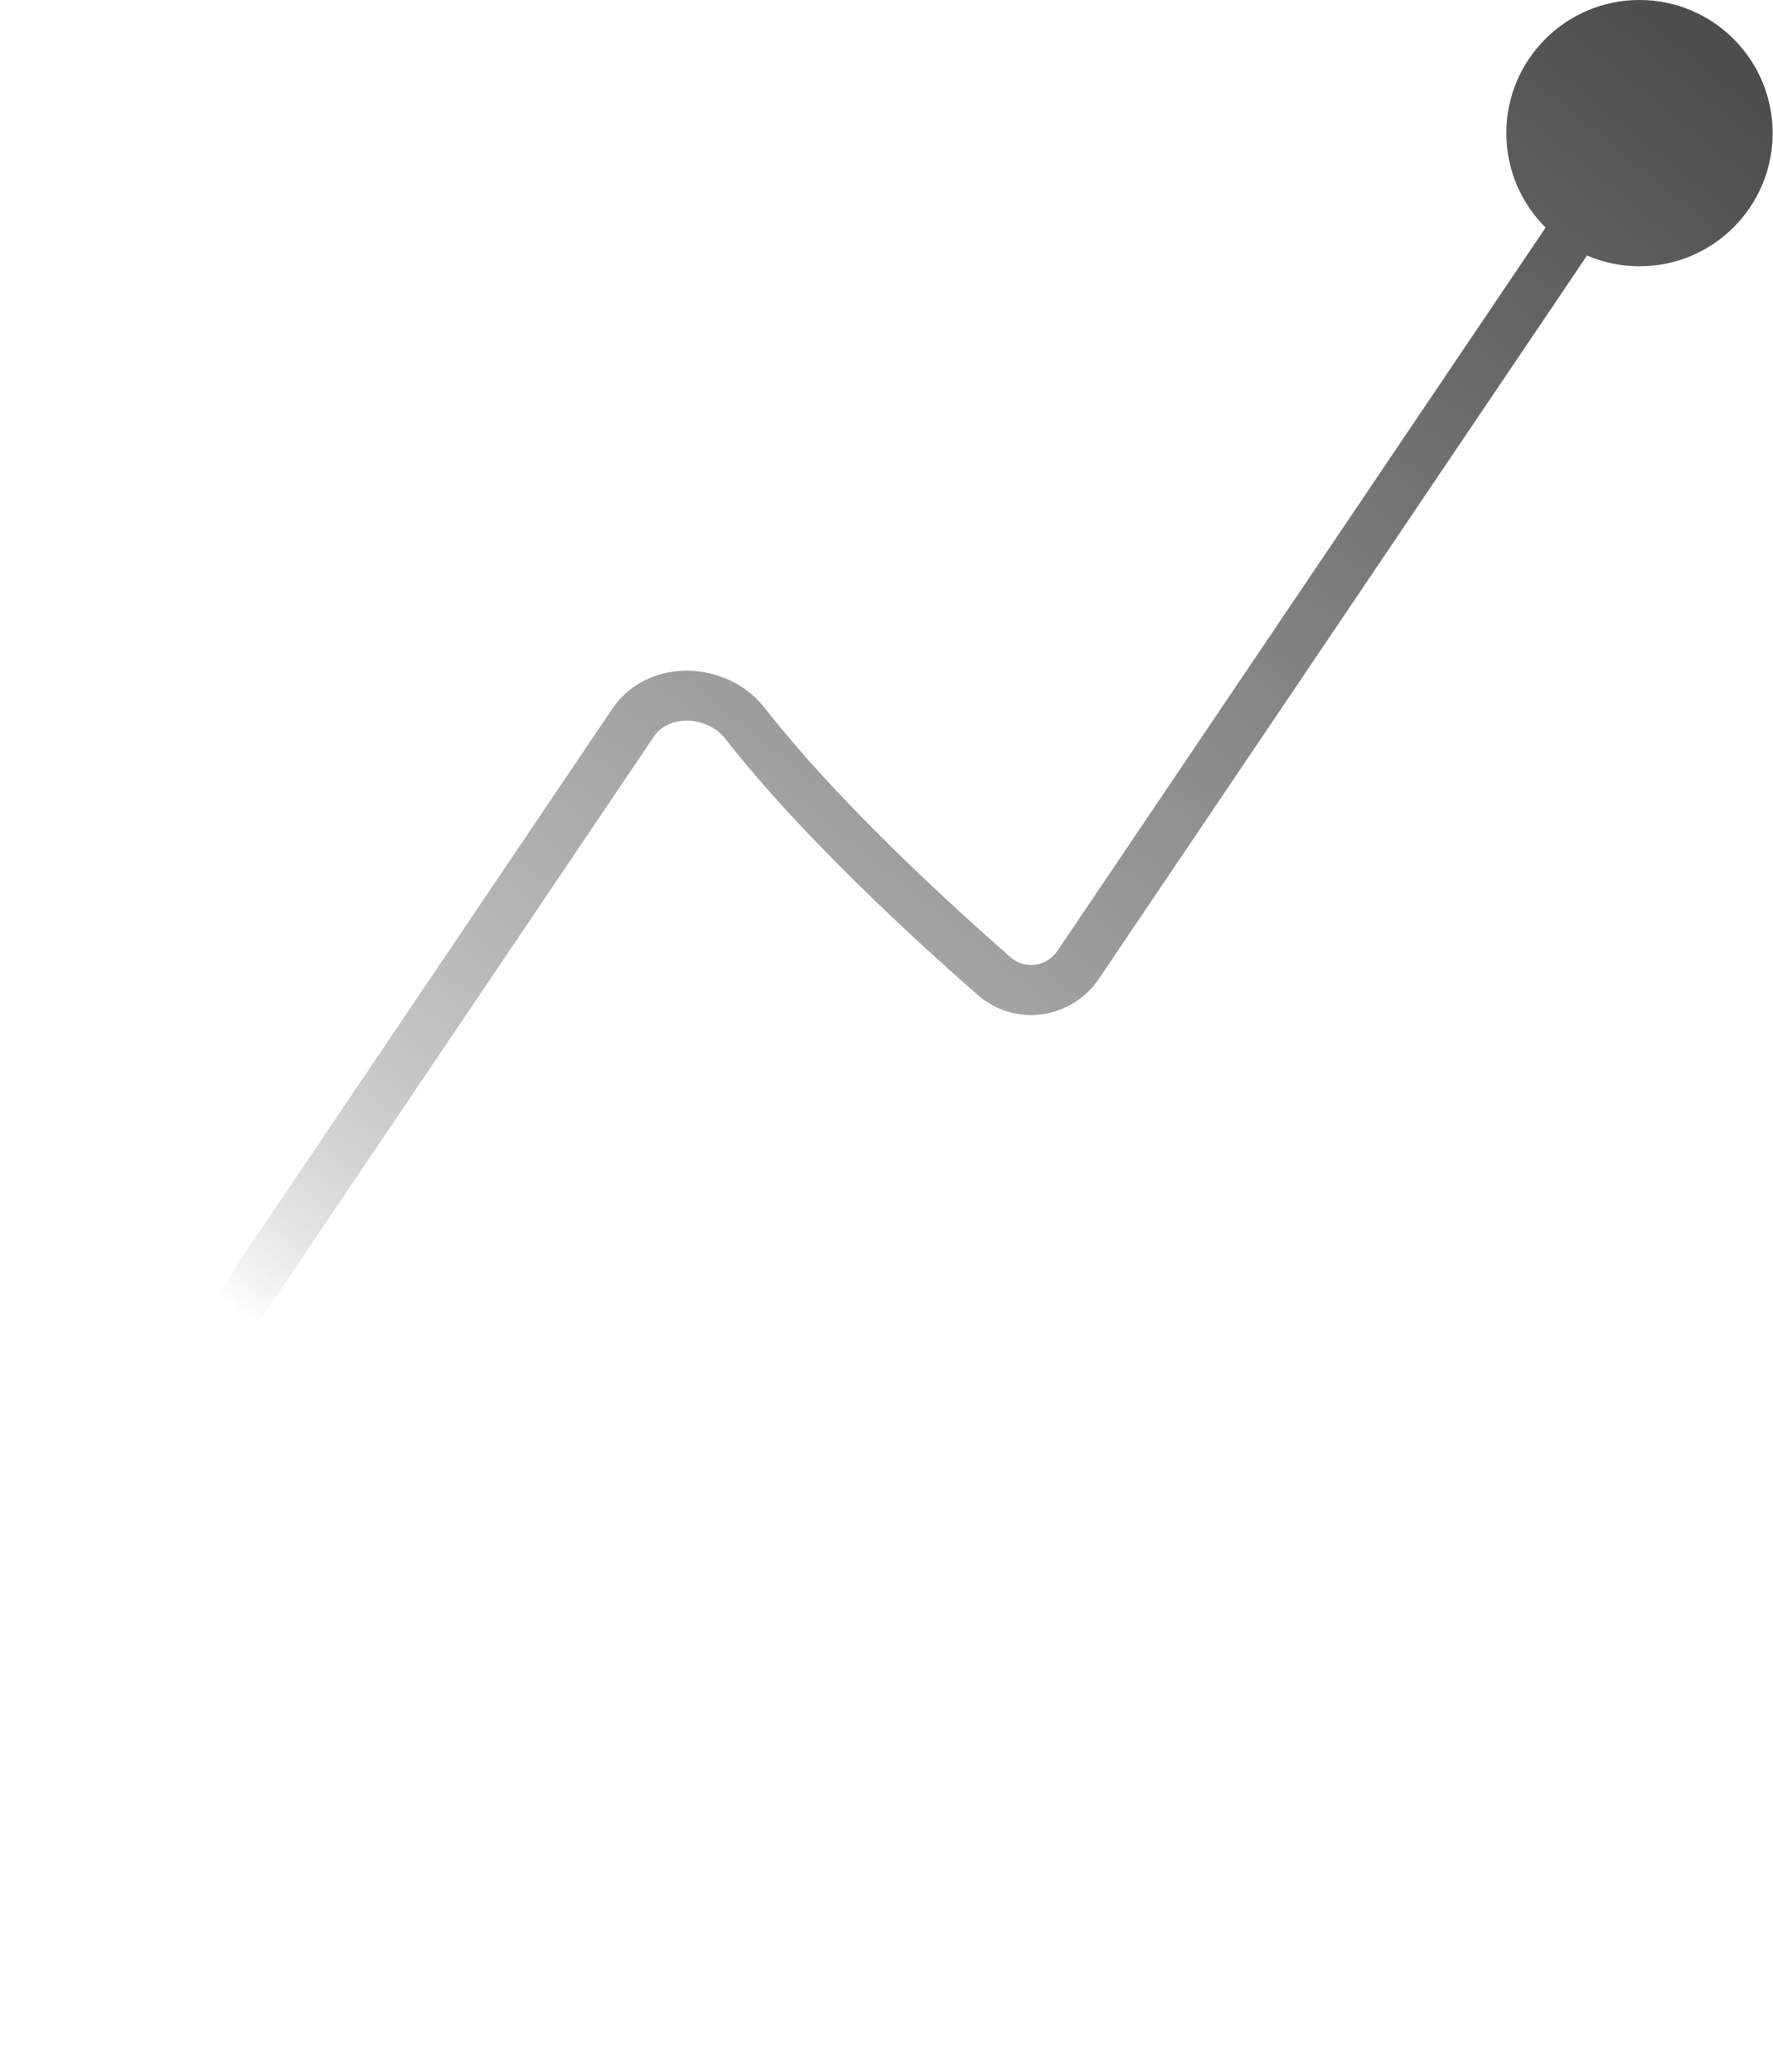
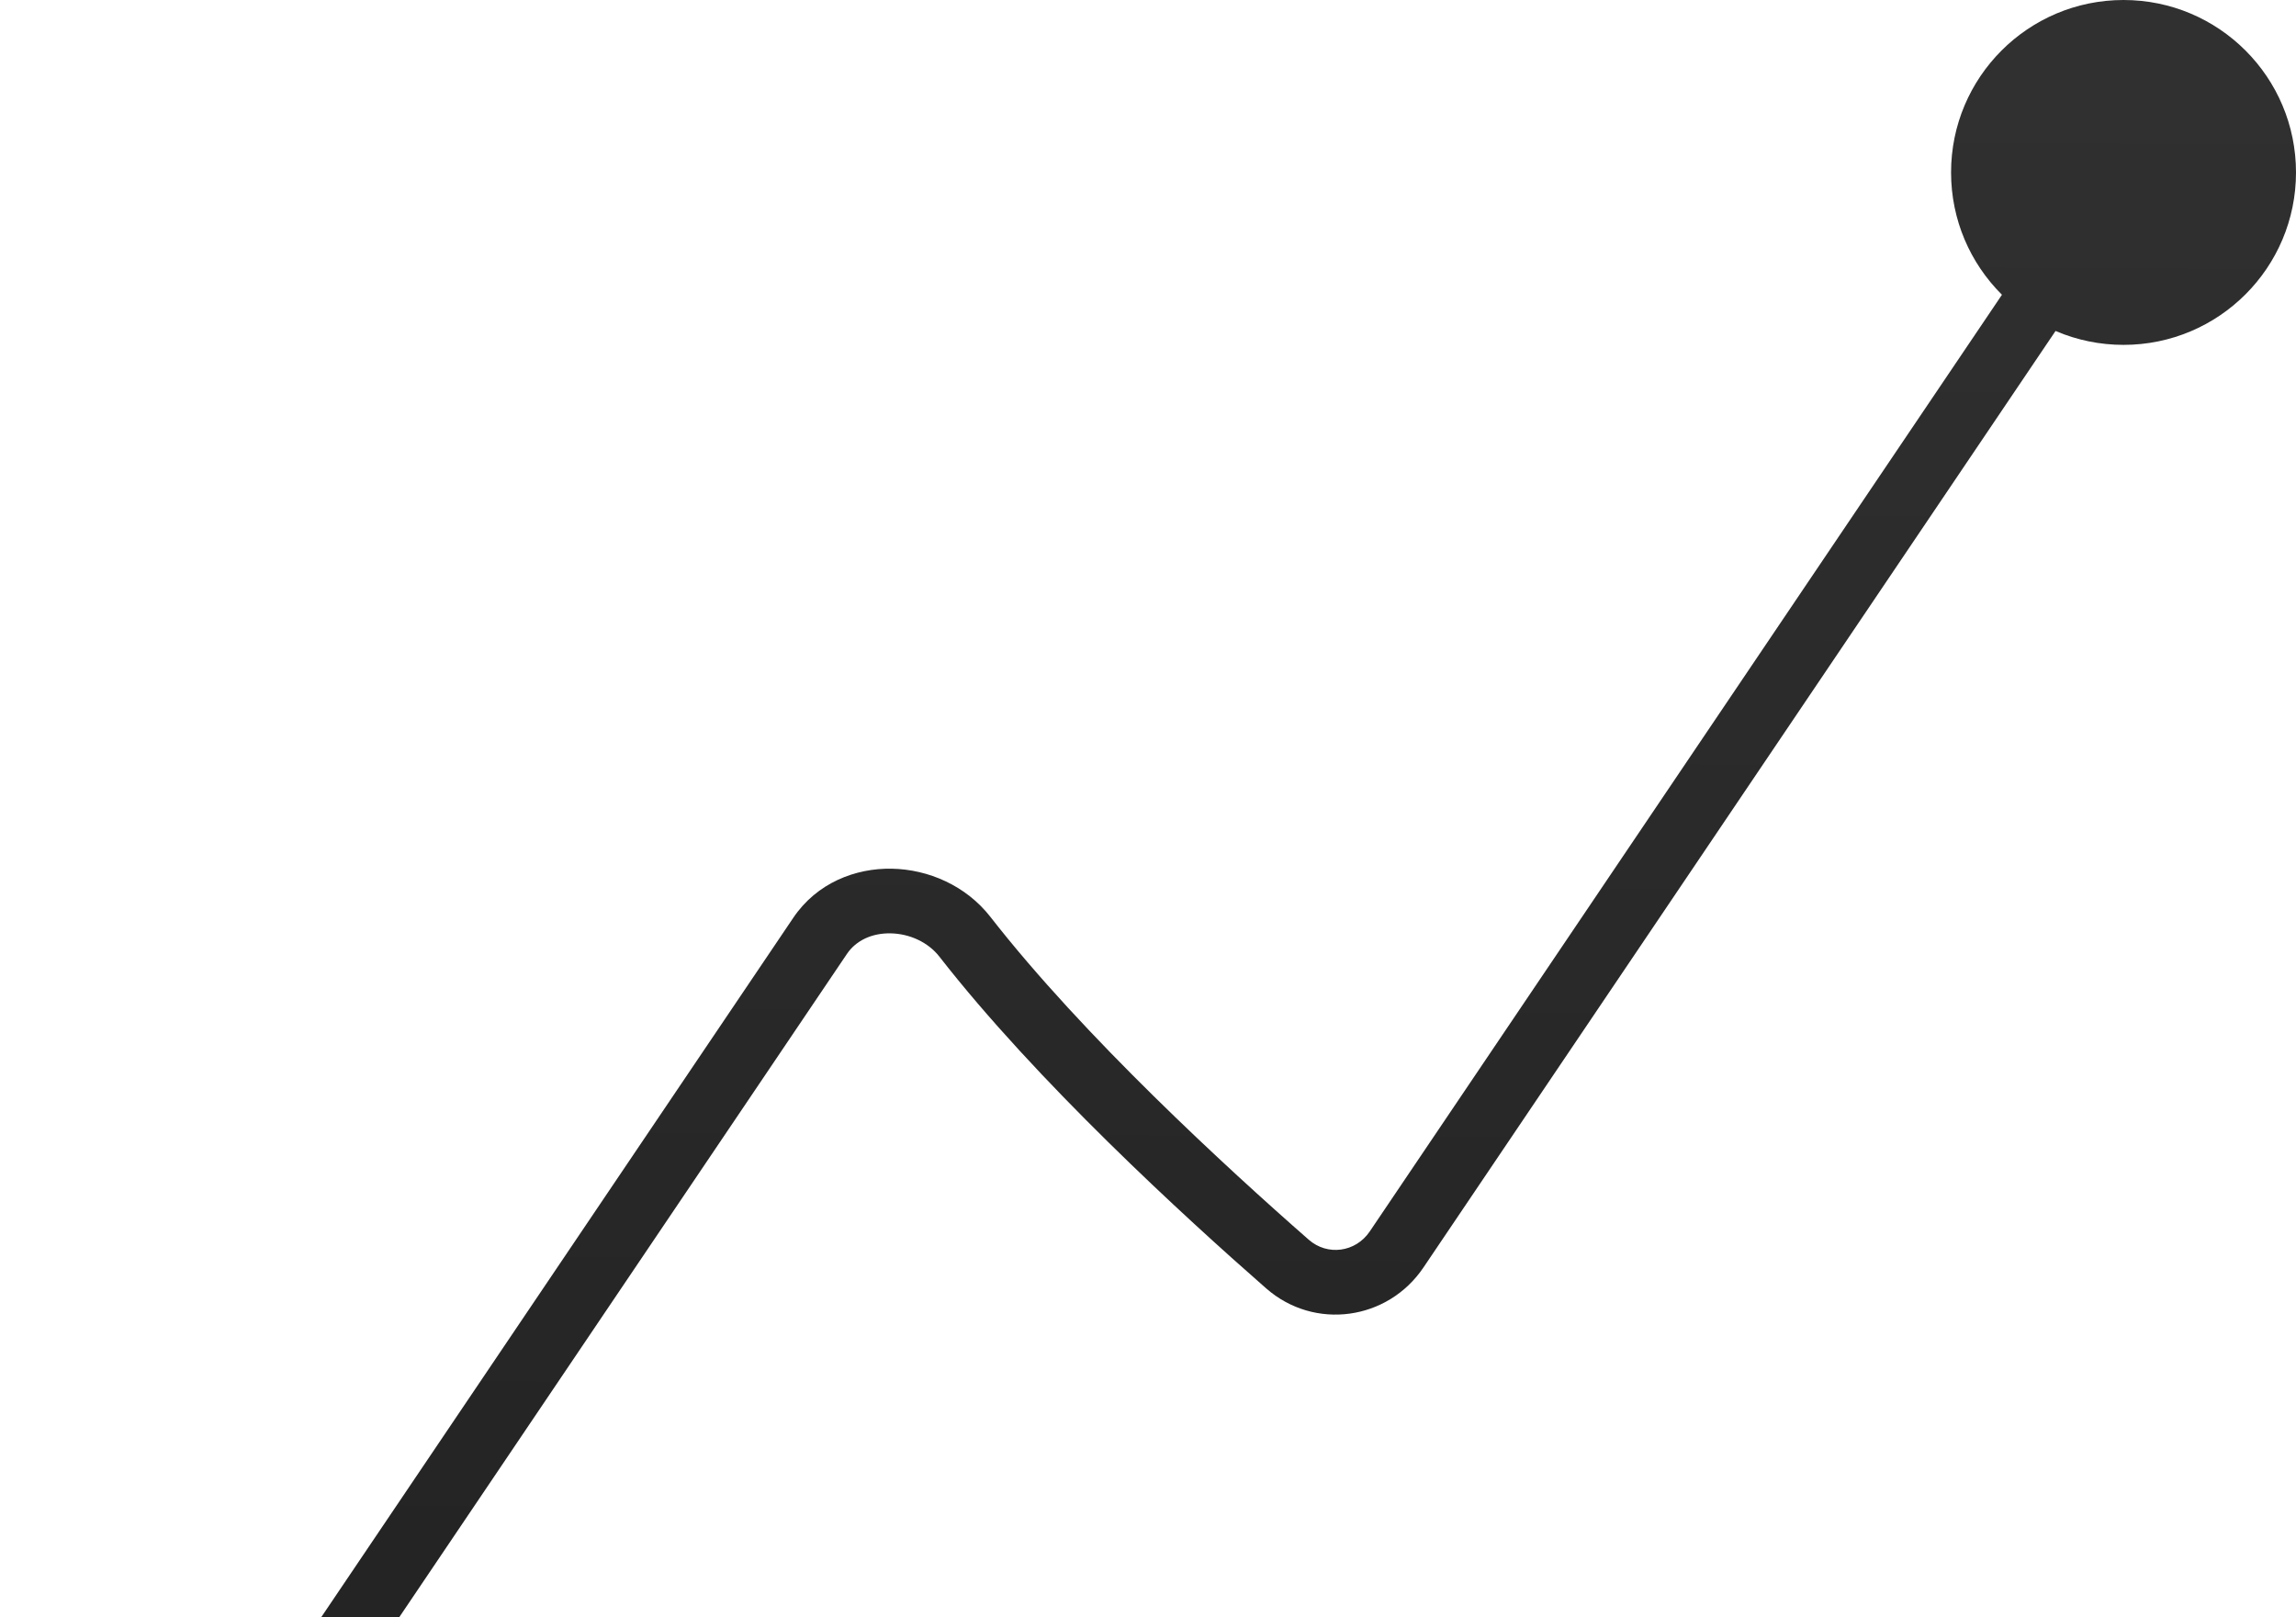
- <svg xmlns="http://www.w3.org/2000/svg" width="213" height="249" viewBox="0 0 213 249" fill="none">
-   <path d="M76.082 86.834L78.569 88.512V88.512L76.082 86.834ZM89.521 86.928L91.888 85.085V85.085L89.521 86.928ZM119.442 117.292L117.466 119.549L117.466 119.549L119.442 117.292ZM129.563 115.935L132.049 117.613L129.563 115.935ZM181 16C181 24.837 188.163 32 197 32C205.837 32 213 24.837 213 16C213 7.163 205.837 0 197 0C188.163 0 181 7.163 181 16ZM-29.513 248.678L78.569 88.512L73.595 85.156L-34.487 245.322L-29.513 248.678ZM87.154 88.772C96.146 100.316 109.806 112.841 117.466 119.549L121.419 115.035C113.782 108.347 100.501 96.142 91.888 85.085L87.154 88.772ZM132.049 117.613L199.487 17.678L194.513 14.322L127.076 114.257L132.049 117.613ZM117.466 119.549C121.956 123.481 128.751 122.502 132.049 117.613L127.076 114.257C125.757 116.211 123.139 116.541 121.419 115.035L117.466 119.549ZM78.569 88.512C79.409 87.267 80.886 86.569 82.631 86.603C84.394 86.638 86.109 87.43 87.154 88.772L91.888 85.085C89.613 82.165 86.12 80.671 82.749 80.604C79.359 80.537 75.777 81.923 73.595 85.156L78.569 88.512Z" fill="url(#paint0_linear_876_14997)" />
-   <path d="M76.082 86.834L78.569 88.512V88.512L76.082 86.834ZM89.521 86.928L91.888 85.085V85.085L89.521 86.928ZM119.442 117.292L117.466 119.549L117.466 119.549L119.442 117.292ZM129.563 115.935L132.049 117.613L129.563 115.935ZM181 16C181 24.837 188.163 32 197 32C205.837 32 213 24.837 213 16C213 7.163 205.837 0 197 0C188.163 0 181 7.163 181 16ZM-29.513 248.678L78.569 88.512L73.595 85.156L-34.487 245.322L-29.513 248.678ZM87.154 88.772C96.146 100.316 109.806 112.841 117.466 119.549L121.419 115.035C113.782 108.347 100.501 96.142 91.888 85.085L87.154 88.772ZM132.049 117.613L199.487 17.678L194.513 14.322L127.076 114.257L132.049 117.613ZM117.466 119.549C121.956 123.481 128.751 122.502 132.049 117.613L127.076 114.257C125.757 116.211 123.139 116.541 121.419 115.035L117.466 119.549ZM78.569 88.512C79.409 87.267 80.886 86.569 82.631 86.603C84.394 86.638 86.109 87.43 87.154 88.772L91.888 85.085C89.613 82.165 86.12 80.671 82.749 80.604C79.359 80.537 75.777 81.923 73.595 85.156L78.569 88.512Z" fill="url(#paint1_linear_876_14997)" />
+ <svg xmlns="http://www.w3.org/2000/svg" width="213" height="150" viewBox="0 0 213 150" fill="none">
+   <path d="M76.082 86.834L78.569 88.512V88.512L76.082 86.834ZM89.521 86.928L91.888 85.085V85.085L89.521 86.928ZM119.442 117.292L117.466 119.549L117.466 119.549L119.442 117.292ZM129.563 115.935L132.049 117.613L129.563 115.935ZM181 16C181 24.837 188.163 32 197 32C205.837 32 213 24.837 213 16C213 7.163 205.837 0 197 0C188.163 0 181 7.163 181 16ZM-29.513 248.678L78.569 88.512L73.595 85.156L-34.487 245.322L-29.513 248.678ZM87.154 88.772C96.146 100.316 109.806 112.841 117.466 119.549L121.419 115.035C113.782 108.347 100.501 96.142 91.888 85.085L87.154 88.772ZM132.049 117.613L199.487 17.678L194.513 14.322L127.076 114.257L132.049 117.613ZM117.466 119.549C121.956 123.481 128.751 122.502 132.049 117.613L127.076 114.257C125.757 116.211 123.139 116.541 121.419 115.035L117.466 119.549ZM78.569 88.512C79.409 87.267 80.886 86.569 82.631 86.603C84.394 86.638 86.109 87.43 87.154 88.772L91.888 85.085C89.613 82.165 86.12 80.671 82.749 80.604C79.359 80.537 75.777 81.923 73.595 85.156L78.569 88.512Z" fill="url(#paint0_linear_263_1868)" />
  <defs>
-     <linearGradient id="paint0_linear_876_14997" x1="197" y1="0.506" x2="9.308" y2="231.694" gradientUnits="userSpaceOnUse">
-       <stop stop-color="white" />
-       <stop offset="0.566" stop-color="#DFDFDF" />
-       <stop offset="0.767" stop-color="#B3B3B3" stop-opacity="0" />
-     </linearGradient>
-     <linearGradient id="paint1_linear_876_14997" x1="197" y1="0.506" x2="9.308" y2="231.694" gradientUnits="userSpaceOnUse">
-       <stop stop-color="#4D4D4D" />
-       <stop offset="0.566" stop-color="#B3B3B3" />
-       <stop offset="0.767" stop-color="#B3B3B3" stop-opacity="0" />
+     <linearGradient id="paint0_linear_263_1868" x1="119.991" y1="7.168" x2="118.807" y2="246.862" gradientUnits="userSpaceOnUse">
+       <stop stop-color="#303030" />
+       <stop offset="0.868" stop-color="#1E1E1E" />
    </linearGradient>
  </defs>
</svg>
